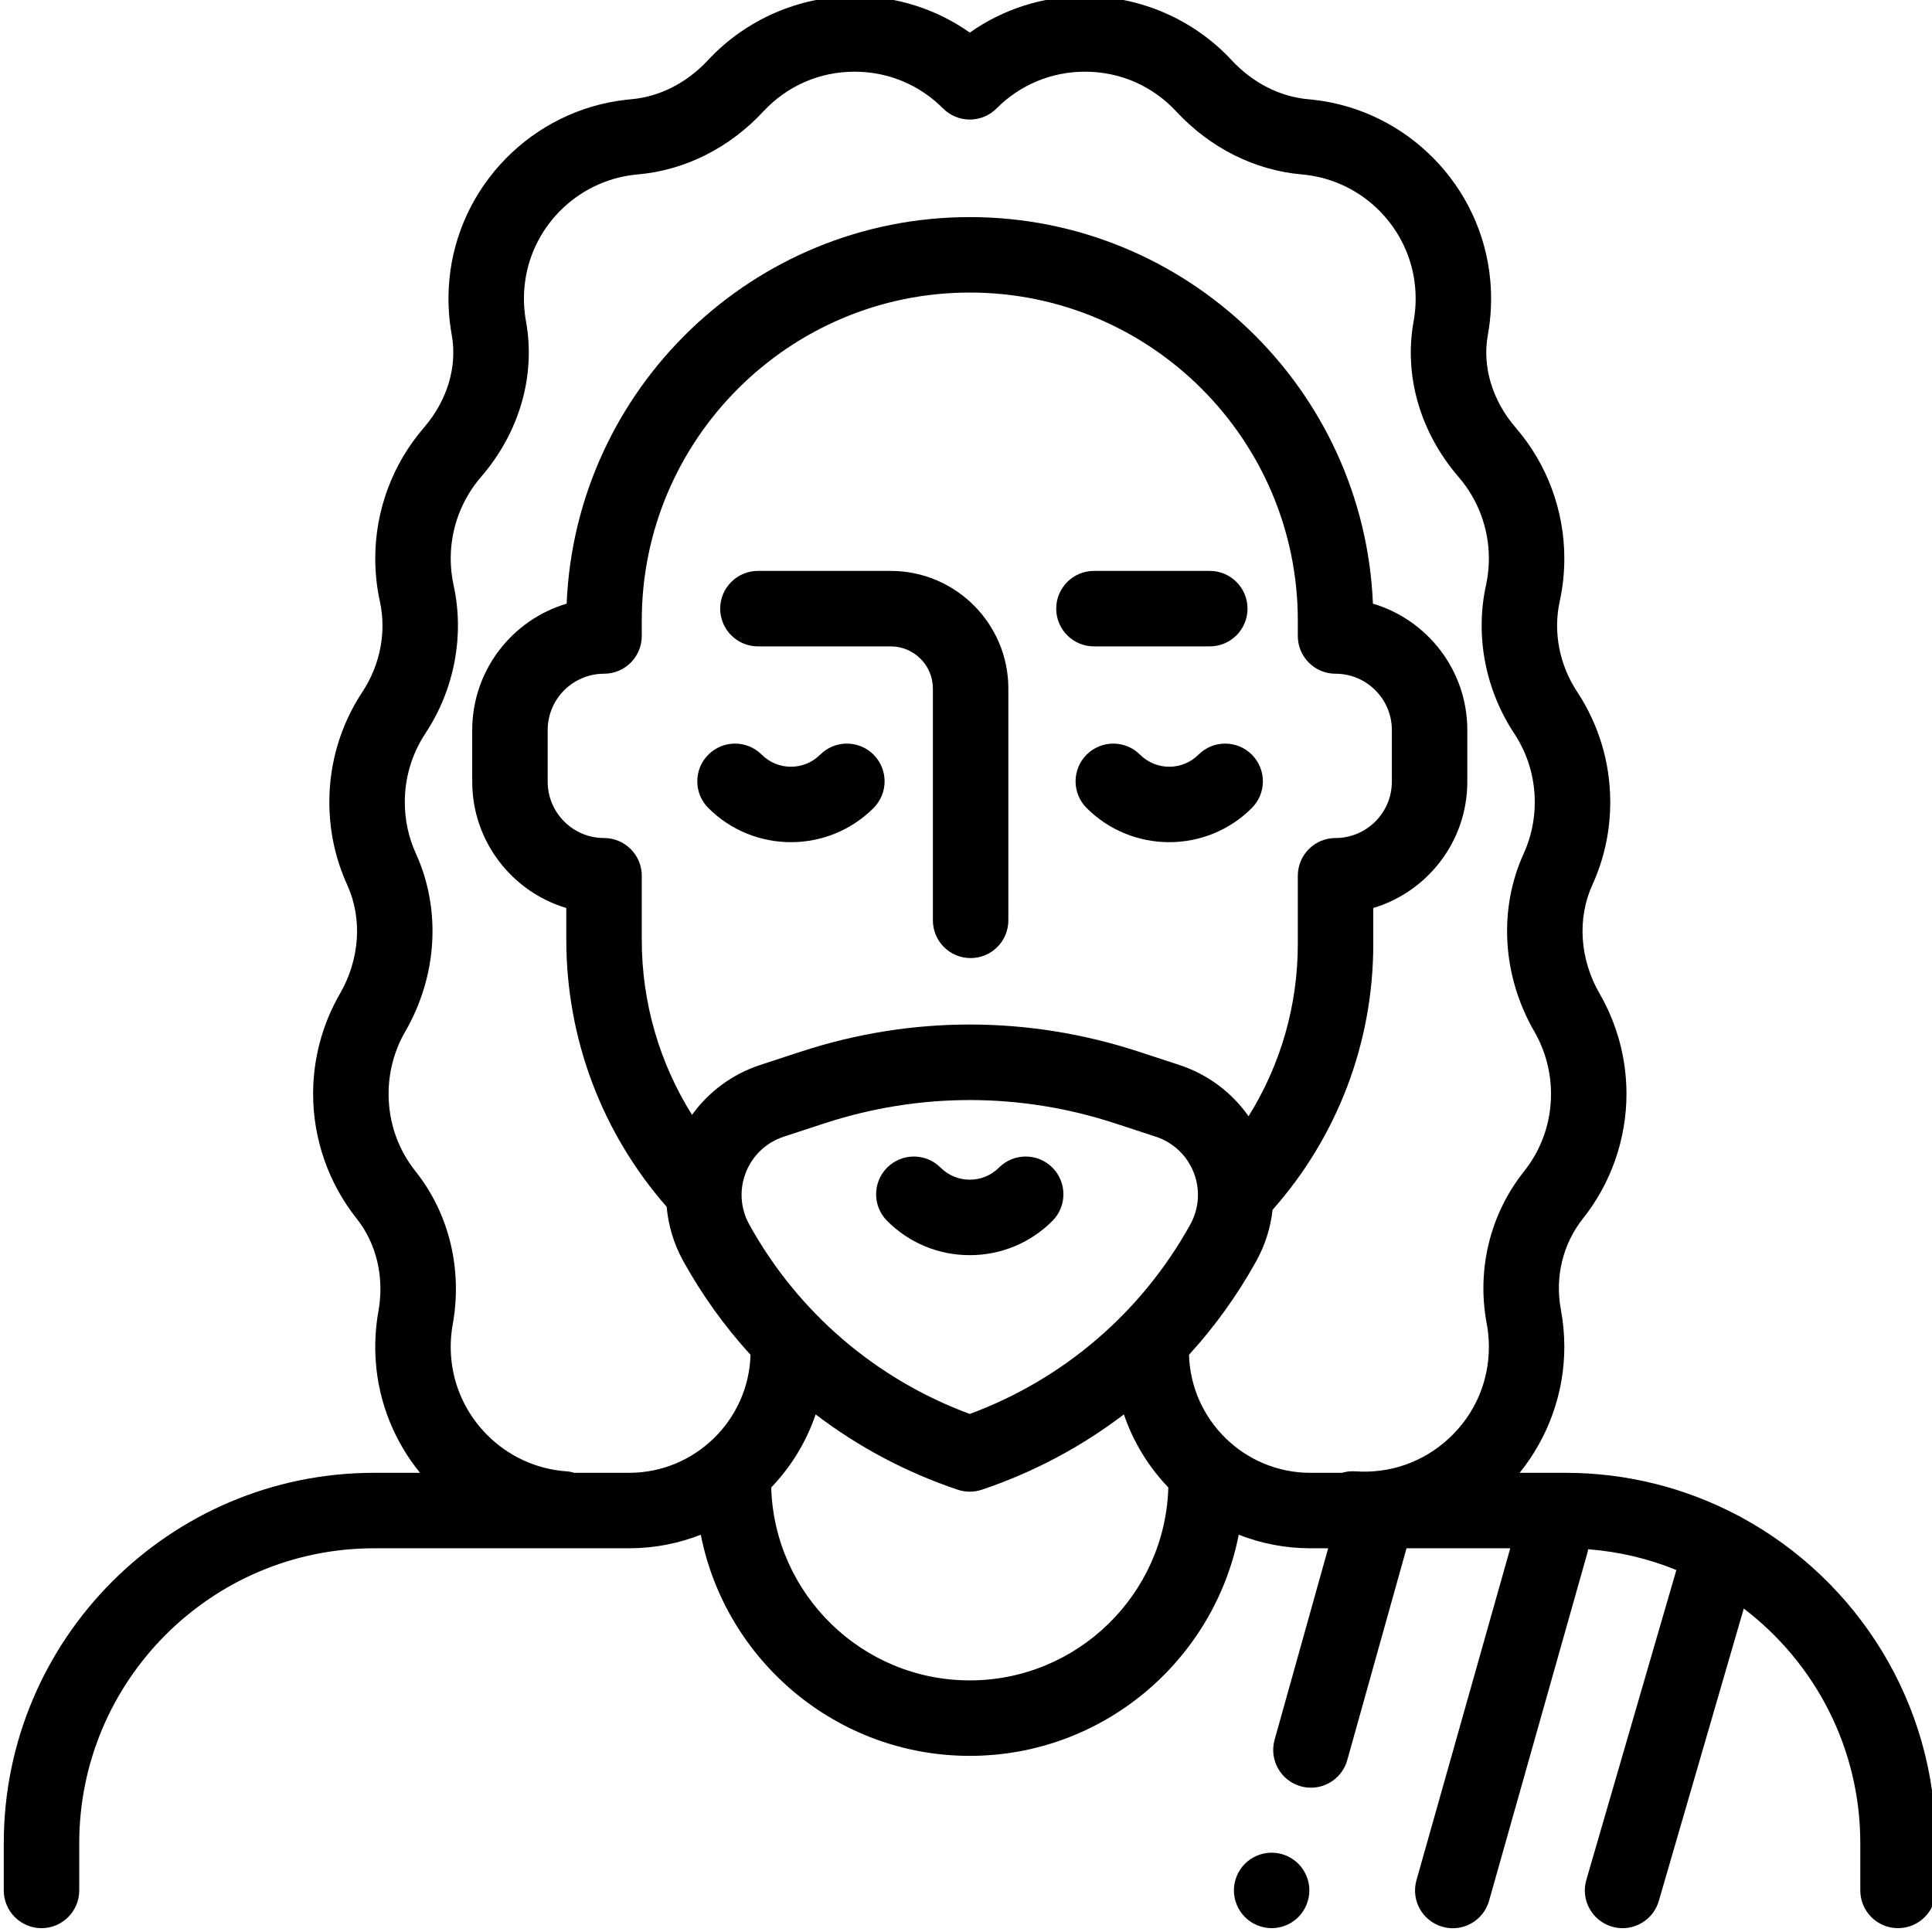
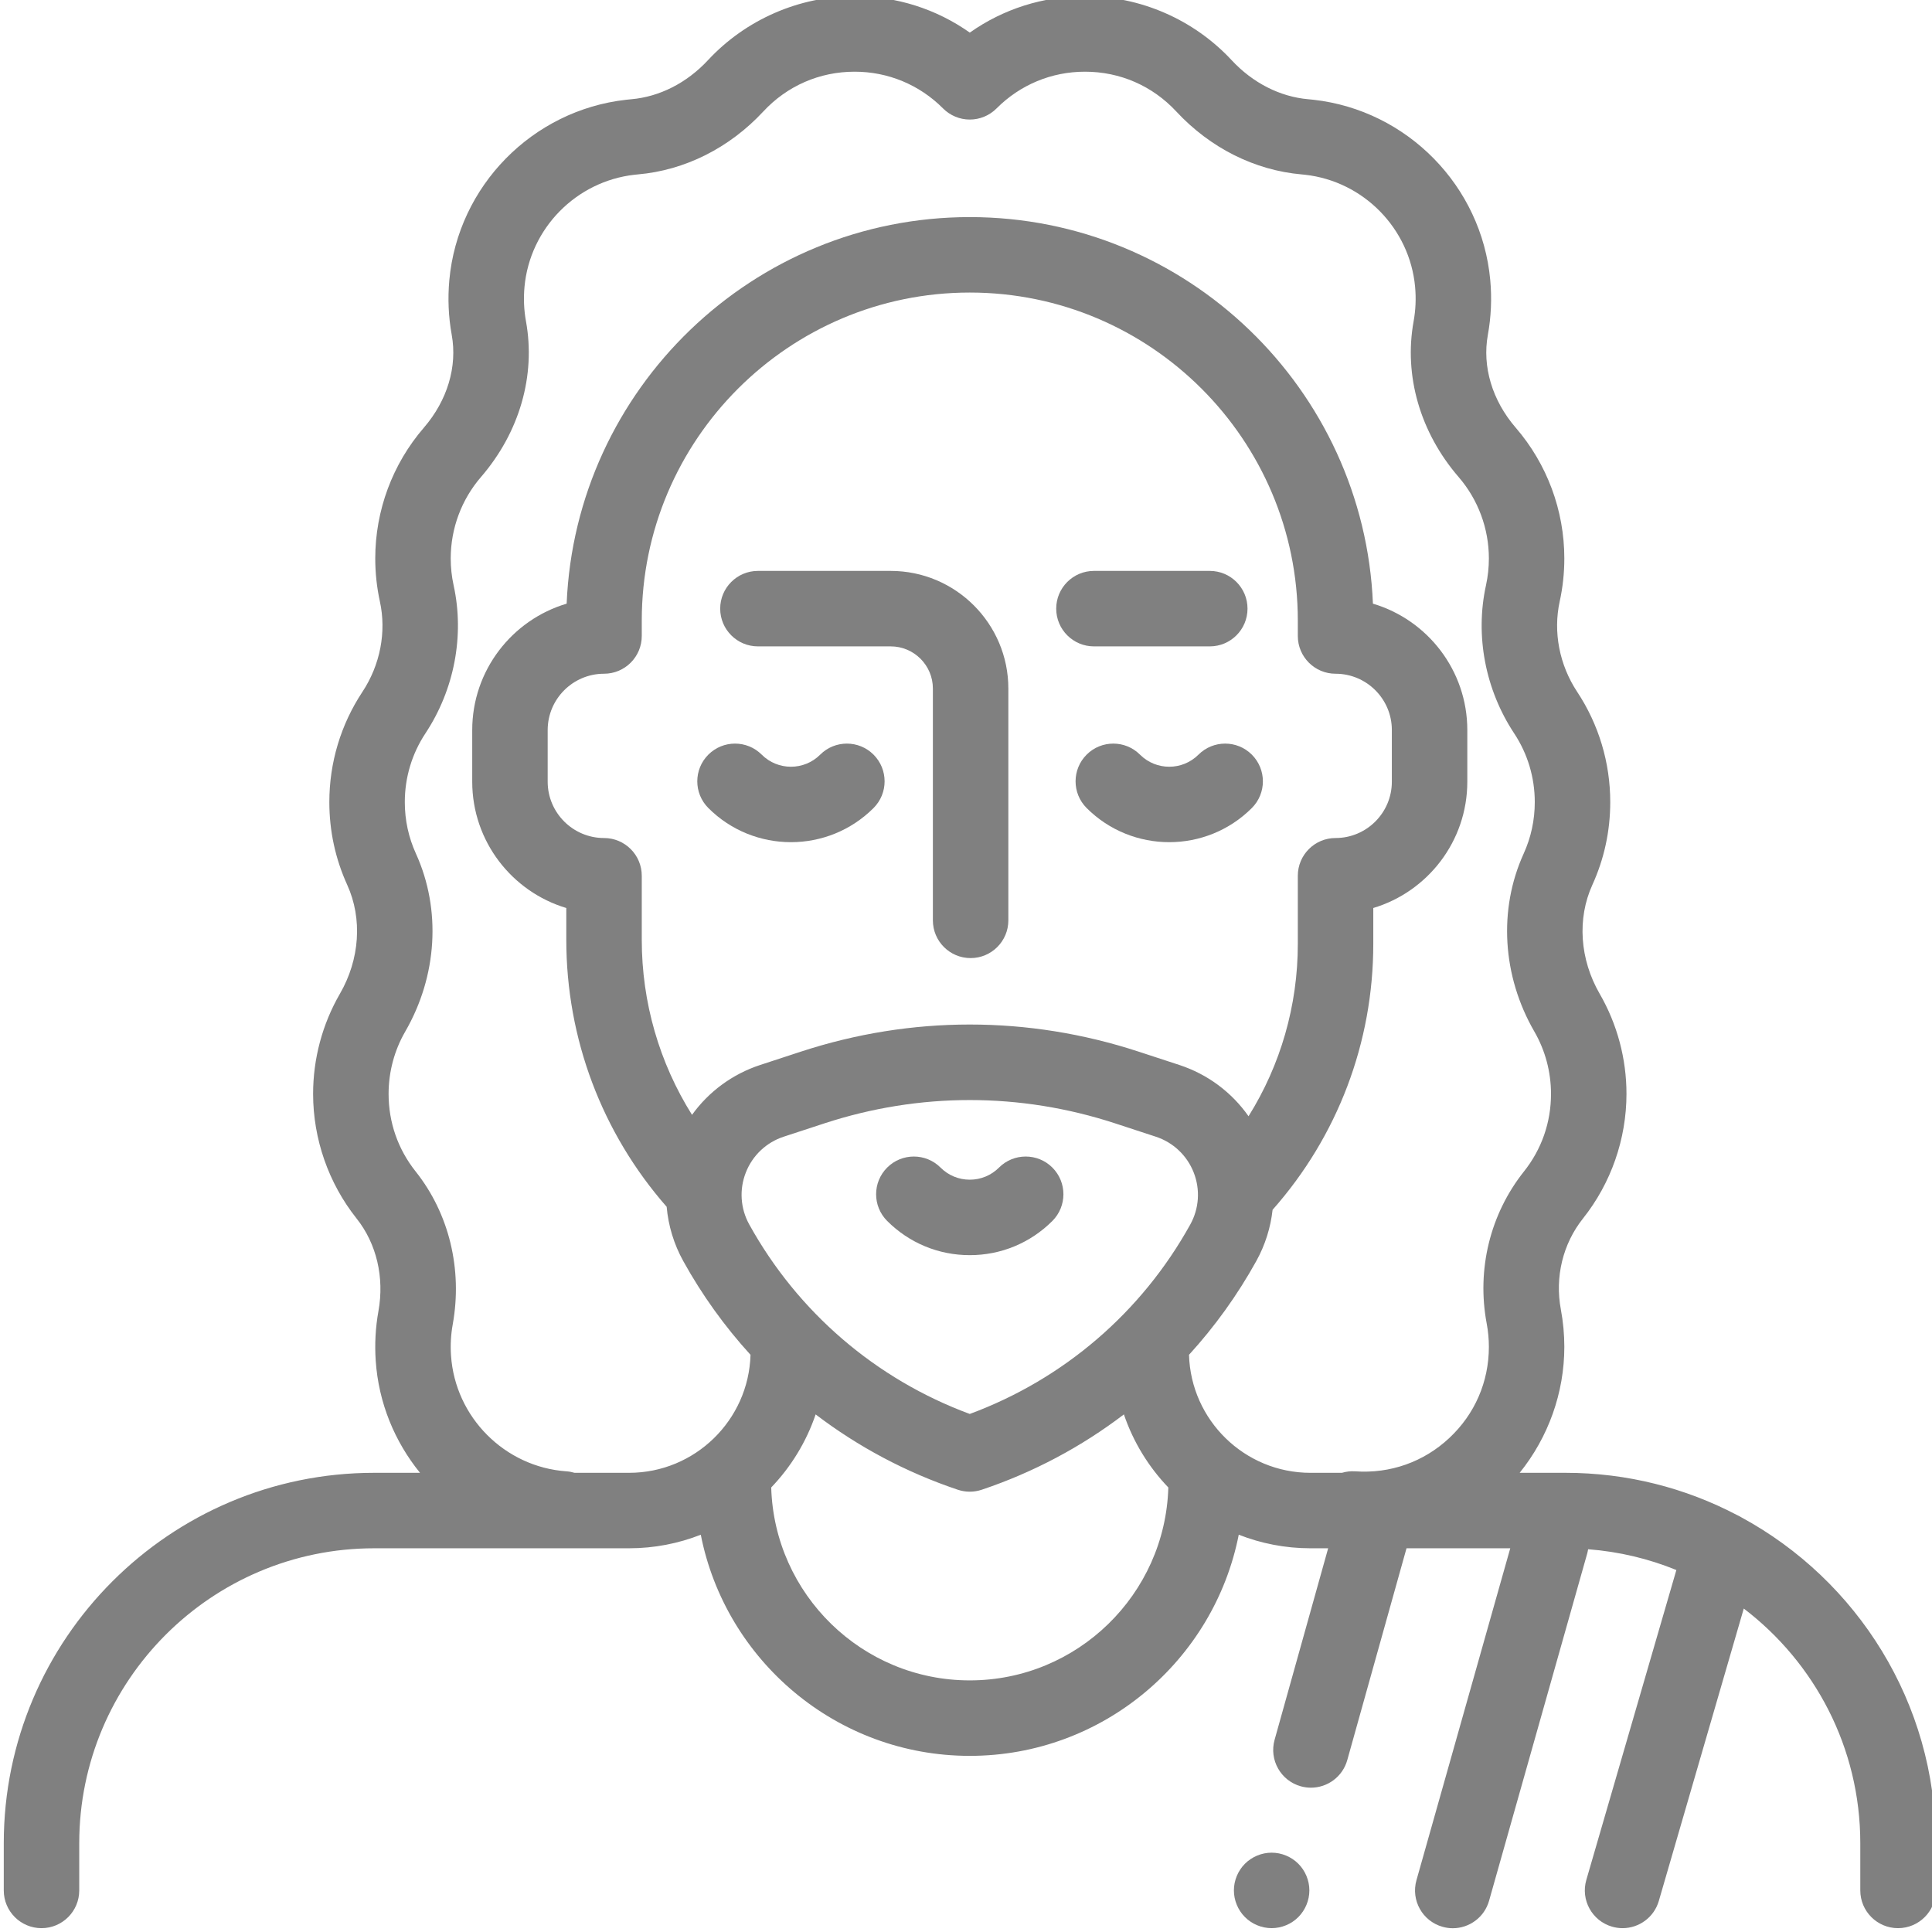
- <svg xmlns="http://www.w3.org/2000/svg" height="511pt" viewBox="0 1 511 511.999" width="511pt">
+ <svg xmlns="http://www.w3.org/2000/svg" height="511pt" fill="grey" viewBox="0 1 511 511.999" width="511pt">
  <path d="m461.004 403.121c-.367-.227-.758-.43-1.16-.613-13.609-7.148-29.082-11.199-45.492-11.199h-12.125c7.582-9.391 11.836-21.203 11.836-33.379 0-3.312-.309-6.633-.914-9.867-1.625-8.625.512-17.434 5.867-24.164 7.426-9.336 11.516-21.059 11.516-33.012 0-9.32-2.457-18.496-7.102-26.527-5.281-9.137-6.004-19.918-1.941-28.852 3.148-6.918 4.742-14.301 4.742-21.949 0-10.438-3.031-20.543-8.766-29.219-4.715-7.133-6.402-15.859-4.629-23.949.816-3.723 1.227-7.559 1.227-11.398 0-12.723-4.574-25.027-12.879-34.648-6.23-7.215-8.922-16.195-7.383-24.633.863-4.75 1.078-9.629.629-14.504-2.277-24.895-21.977-44.988-46.832-47.77-.453-.055-.91-.098-1.371-.137-7.516-.652-14.738-4.328-20.332-10.355-10.008-10.766-24.176-16.945-38.867-16.945-11.09 0-21.652 3.375-30.523 9.641-8.871-6.266-19.434-9.641-30.52-9.641-14.695 0-28.859 6.18-38.867 16.949-5.598 6.023-12.82 9.699-20.34 10.352-.457.039-.91.086-1.355.137-24.867 2.781-44.566 22.875-46.844 47.773-.445 4.871-.234 9.75.629 14.5 1.539 8.438-1.152 17.418-7.383 24.633-8.305 9.621-12.879 21.93-12.879 34.652 0 3.84.414 7.672 1.227 11.395 1.773 8.09.086 16.816-4.625 23.953-5.738 8.676-8.77 18.777-8.77 29.215 0 7.648 1.594 15.031 4.742 21.949 4.062 8.934 3.34 19.719-1.941 28.852-4.645 8.031-7.102 17.207-7.102 26.531 0 11.949 4.09 23.672 11.516 33.012 5.297 6.66 7.41 15.609 5.797 24.559-.773 4.293-1.02 8.703-.723 13.105.75 11.211 5.039 21.492 11.742 29.742h-12.164c-54.117 0-98.145 44.027-98.145 98.145v12.527c0 5.523 4.477 10 10 10s10-4.477 10-10v-12.527c0-43.09 35.055-78.145 78.145-78.145h67.574c6.703 0 13.105-1.281 18.996-3.594 6.566 33.359 36.027 58.605 71.281 58.605 35.258 0 64.719-25.246 71.285-58.609 5.891 2.312 12.297 3.598 18.996 3.598h4.699l-14.195 50.75c-1.488 5.316 1.617 10.836 6.934 12.324.902.25 1.809.371 2.699.371 4.375 0 8.391-2.891 9.625-7.309l15.703-56.141h27.492l-24.859 87.973c-1.504 5.312 1.59 10.84 6.902 12.34.91.258 1.824.383 2.727.383 4.359 0 8.371-2.879 9.617-7.285l26-92c.109-.383.184-.77.246-1.152 8.215.629 16.074 2.523 23.387 5.508l-23.859 82.117c-1.543 5.305 1.508 10.852 6.812 12.395.934.27 1.871.398 2.793.398 4.336 0 8.328-2.84 9.602-7.211l22.516-77.492c18.75 14.285 30.879 36.836 30.879 62.176v12.527c0 5.52 4.477 10 10 10 5.523 0 10-4.48 10-10v-12.527c0-37.242-20.852-69.707-51.492-86.332zm-278.113-106.676c-8.66-13.805-13.316-29.801-13.316-46.395v-16.965c0-5.52-4.477-10-10-10-8.234 0-14.934-6.695-14.934-14.934v-13.676c0-8.23 6.699-14.93 14.934-14.93 5.523 0 10-4.48 10-10v-4.086c0-47.934 38.996-86.93 86.93-86.93s86.93 38.996 86.93 86.93v4.086c0 5.52 4.477 10 10 10 8.227 0 14.918 6.691 14.918 14.918v13.699c0 8.23-6.691 14.922-14.918 14.922-5.523 0-10 4.477-10 10v18.07c0 16.34-4.57 32.07-13.059 45.664-4.445-6.34-10.832-11.133-18.359-13.598l-10.738-3.516c-29.297-9.594-60.266-9.594-89.562 0l-10.734 3.516c-7.379 2.418-13.66 7.074-18.09 13.223zm14.266 15.27c1.773-4.52 5.438-7.977 10.047-9.484l10.734-3.516c12.613-4.129 25.586-6.191 38.559-6.191s25.945 2.062 38.559 6.191l10.734 3.516c4.613 1.512 8.277 4.969 10.051 9.484 1.777 4.516 1.445 9.543-.906 13.789-12.895 23.281-33.559 41.004-58.438 50.207-24.875-9.203-45.539-26.926-58.434-50.207-2.352-4.246-2.684-9.273-.906-13.789zm59.34 134.605c-28.52 0-51.801-22.797-52.617-51.125 5.234-5.461 9.293-12.047 11.773-19.363 11.27 8.586 23.957 15.355 37.66 19.957 1.035.348 2.109.523 3.184.523 1.078 0 2.152-.176 3.188-.523 13.707-4.602 26.395-11.371 37.66-19.961 2.48 7.316 6.539 13.906 11.773 19.367-.816 28.328-24.098 51.125-52.621 51.125zm58.105-86.289c6.832-7.488 12.824-15.809 17.828-24.836 2.359-4.266 3.801-8.883 4.32-13.59 17.23-19.465 26.684-44.332 26.684-70.449v-9.527c14.398-4.312 24.918-17.68 24.918-33.461v-13.699c0-15.816-10.566-29.211-25.012-33.492-2.355-56.891-49.375-102.445-106.836-102.445-57.457 0-104.473 45.559-106.836 102.445-14.453 4.281-25.023 17.68-25.023 33.504v13.676c0 15.785 10.527 29.16 24.93 33.473v8.422c0 26.18 9.422 51.156 26.598 70.762.438 4.984 1.902 9.879 4.398 14.383 5 9.031 10.992 17.352 17.824 24.84-.492 17.328-14.73 31.273-32.176 31.273h-14.457c-.688-.203-1.406-.344-2.152-.395-16.34-1.145-29.492-14.336-30.586-30.688-.188-2.77-.035-5.535.449-8.219 2.637-14.609-.945-29.395-9.824-40.559-4.691-5.895-7.168-13.008-7.168-20.562 0-5.812 1.523-11.523 4.414-16.52 8.508-14.719 9.566-32.34 2.832-47.145-1.957-4.297-2.949-8.895-2.949-13.664 0-6.504 1.887-12.793 5.453-18.191 7.68-11.613 10.406-25.926 7.48-39.266-.508-2.316-.766-4.707-.766-7.109 0-7.926 2.848-15.59 8.02-21.578 10.203-11.82 14.551-26.867 11.922-41.289-.539-2.965-.672-6.027-.391-9.098 1.418-15.488 13.676-27.984 29.168-29.719.285-.035.57-.062.848-.086 12.469-1.078 24.277-7 33.258-16.664 6.324-6.809 14.926-10.559 24.215-10.559 8.859 0 17.18 3.457 23.434 9.738 1.879 1.887 4.426 2.945 7.086 2.945s5.211-1.059 7.09-2.945c6.25-6.281 14.574-9.738 23.434-9.738 9.289 0 17.887 3.75 24.215 10.562 8.98 9.664 20.793 15.582 33.254 16.664.281.023.566.051.863.086 15.48 1.73 27.738 14.23 29.156 29.719.281 3.07.148 6.129-.391 9.098-2.629 14.422 1.719 29.469 11.922 41.285 5.172 5.992 8.02 13.656 8.02 21.582 0 2.402-.258 4.793-.766 7.109-2.926 13.34-.199 27.652 7.48 39.266 3.566 5.398 5.449 11.688 5.449 18.188 0 4.773-.992 9.367-2.945 13.668-6.734 14.801-5.68 32.426 2.832 47.145 2.887 4.996 4.414 10.707 4.414 16.52 0 7.555-2.477 14.664-7.168 20.562-8.973 11.281-12.57 25.973-9.871 40.312.383 2.02.574 4.094.574 6.168 0 9.266-3.734 17.855-10.516 24.18-6.77 6.324-15.621 9.457-24.926 8.805-1.219-.082-2.402.066-3.508.395h-8.336c-17.449-.004-31.688-13.953-32.18-31.281zm0 0" />
  <path d="m200.359 172.297h35.188c6.16 0 11.176 5.012 11.176 11.172v61.434c0 5.523 4.477 10 10 10 5.52 0 10-4.477 10-10v-61.434c0-17.188-13.988-31.172-31.176-31.172h-35.188c-5.523 0-10 4.477-10 10 0 5.52 4.477 10 10 10zm0 0" />
  <path d="m256.496 333.629c8.273 0 16.047-3.223 21.895-9.066 3.902-3.906 3.902-10.238 0-14.145-3.906-3.902-10.238-3.902-14.145 0-2.066 2.07-4.82 3.211-7.746 3.211-2.93 0-5.68-1.141-7.75-3.211-3.906-3.902-10.238-3.902-14.141 0-3.906 3.906-3.906 10.234 0 14.145 5.844 5.844 13.617 9.066 21.887 9.066zm0 0" />
  <path d="m231 215.133c3.906-3.906 3.906-10.238 0-14.145-3.902-3.902-10.234-3.902-14.141 0-4.273 4.273-11.227 4.273-15.5 0-3.902-3.902-10.234-3.902-14.141 0-3.906 3.906-3.906 10.238 0 14.145 6.035 6.035 13.961 9.051 21.891 9.051s15.859-3.02 21.891-9.051zm0 0" />
  <path d="m317.109 200.988c-4.273 4.273-11.227 4.273-15.5 0-3.906-3.902-10.238-3.902-14.141 0-3.906 3.906-3.906 10.238 0 14.145 6.035 6.035 13.961 9.051 21.891 9.051 7.926 0 15.855-3.016 21.891-9.051 3.906-3.906 3.906-10.238 0-14.145-3.902-3.902-10.234-3.902-14.141 0zm0 0" />
  <path d="m289.406 172.297h30.699c5.523 0 10-4.48 10-10 0-5.523-4.477-10-10-10h-30.699c-5.523 0-10 4.477-10 10 0 5.52 4.477 10 10 10zm0 0" />
  <path d="m336.496 491.977c-2.629 0-5.207 1.07-7.07 2.93-1.859 1.859-2.93 4.441-2.93 7.07 0 2.629 1.07 5.211 2.93 7.07 1.863 1.867 4.441 2.93 7.07 2.93 2.633 0 5.211-1.062 7.07-2.93 1.859-1.859 2.93-4.441 2.93-7.07 0-2.629-1.07-5.211-2.93-7.07s-4.438-2.93-7.07-2.93zm0 0" />
</svg>
